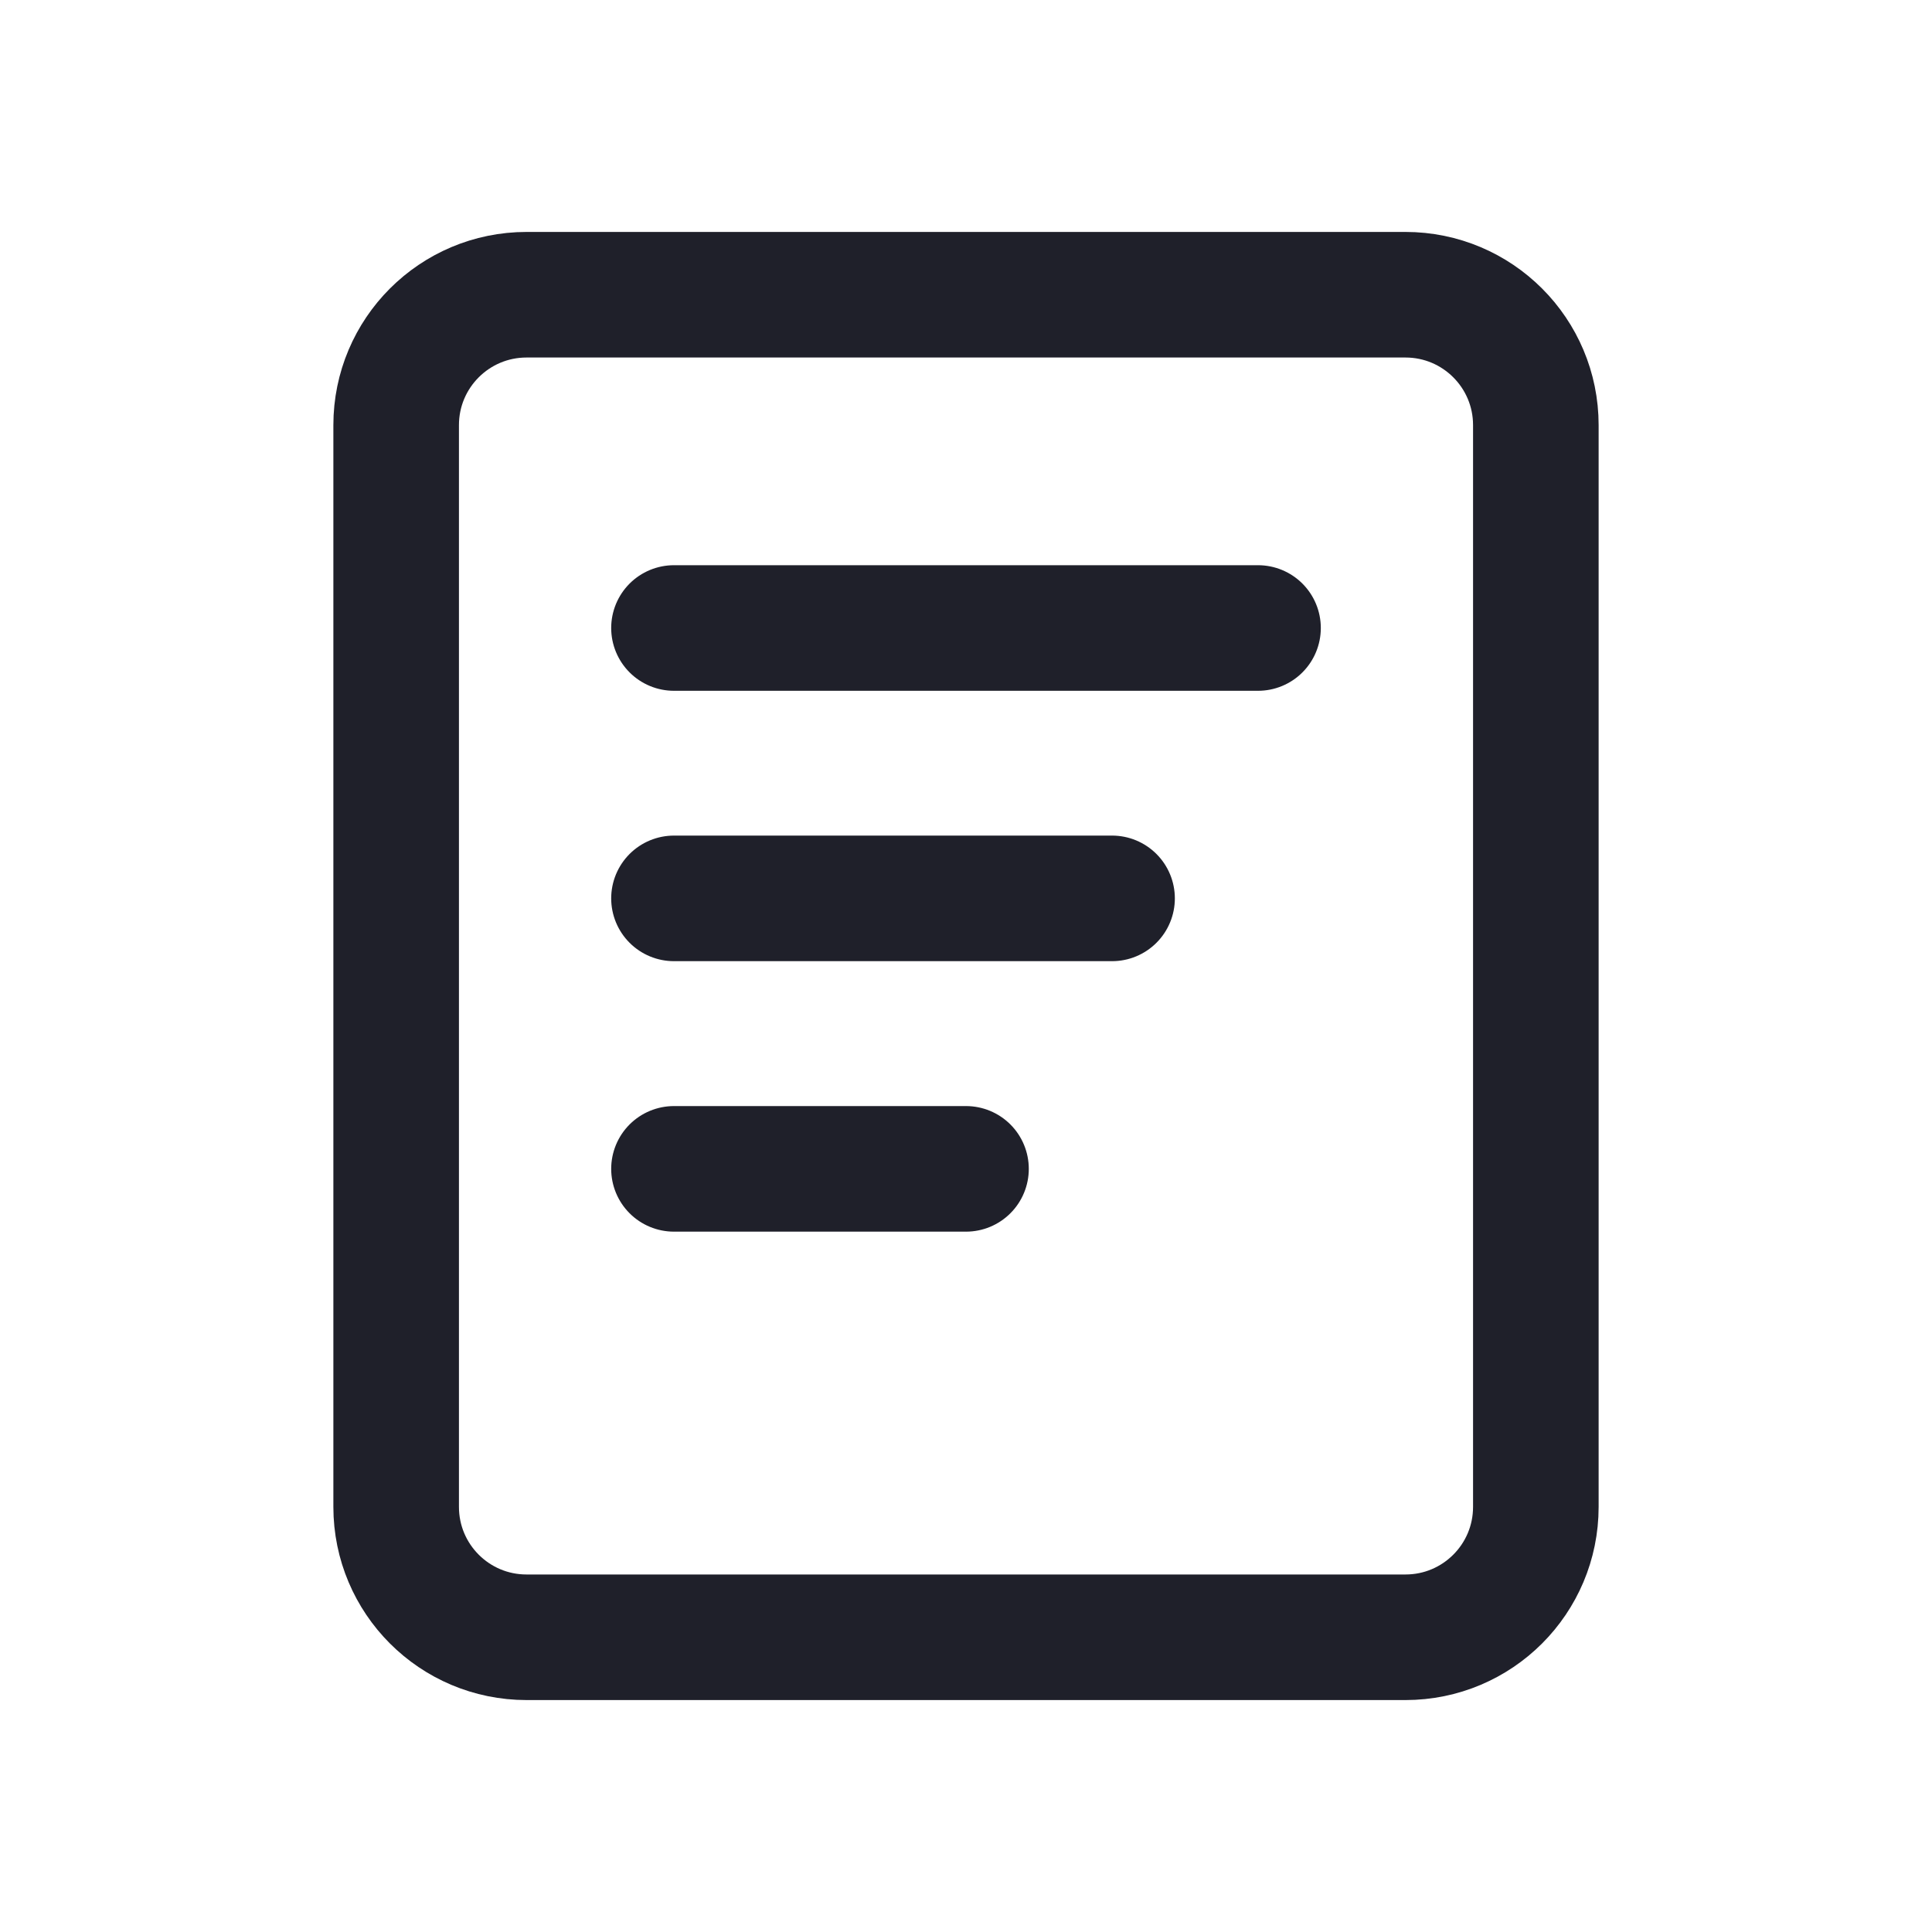
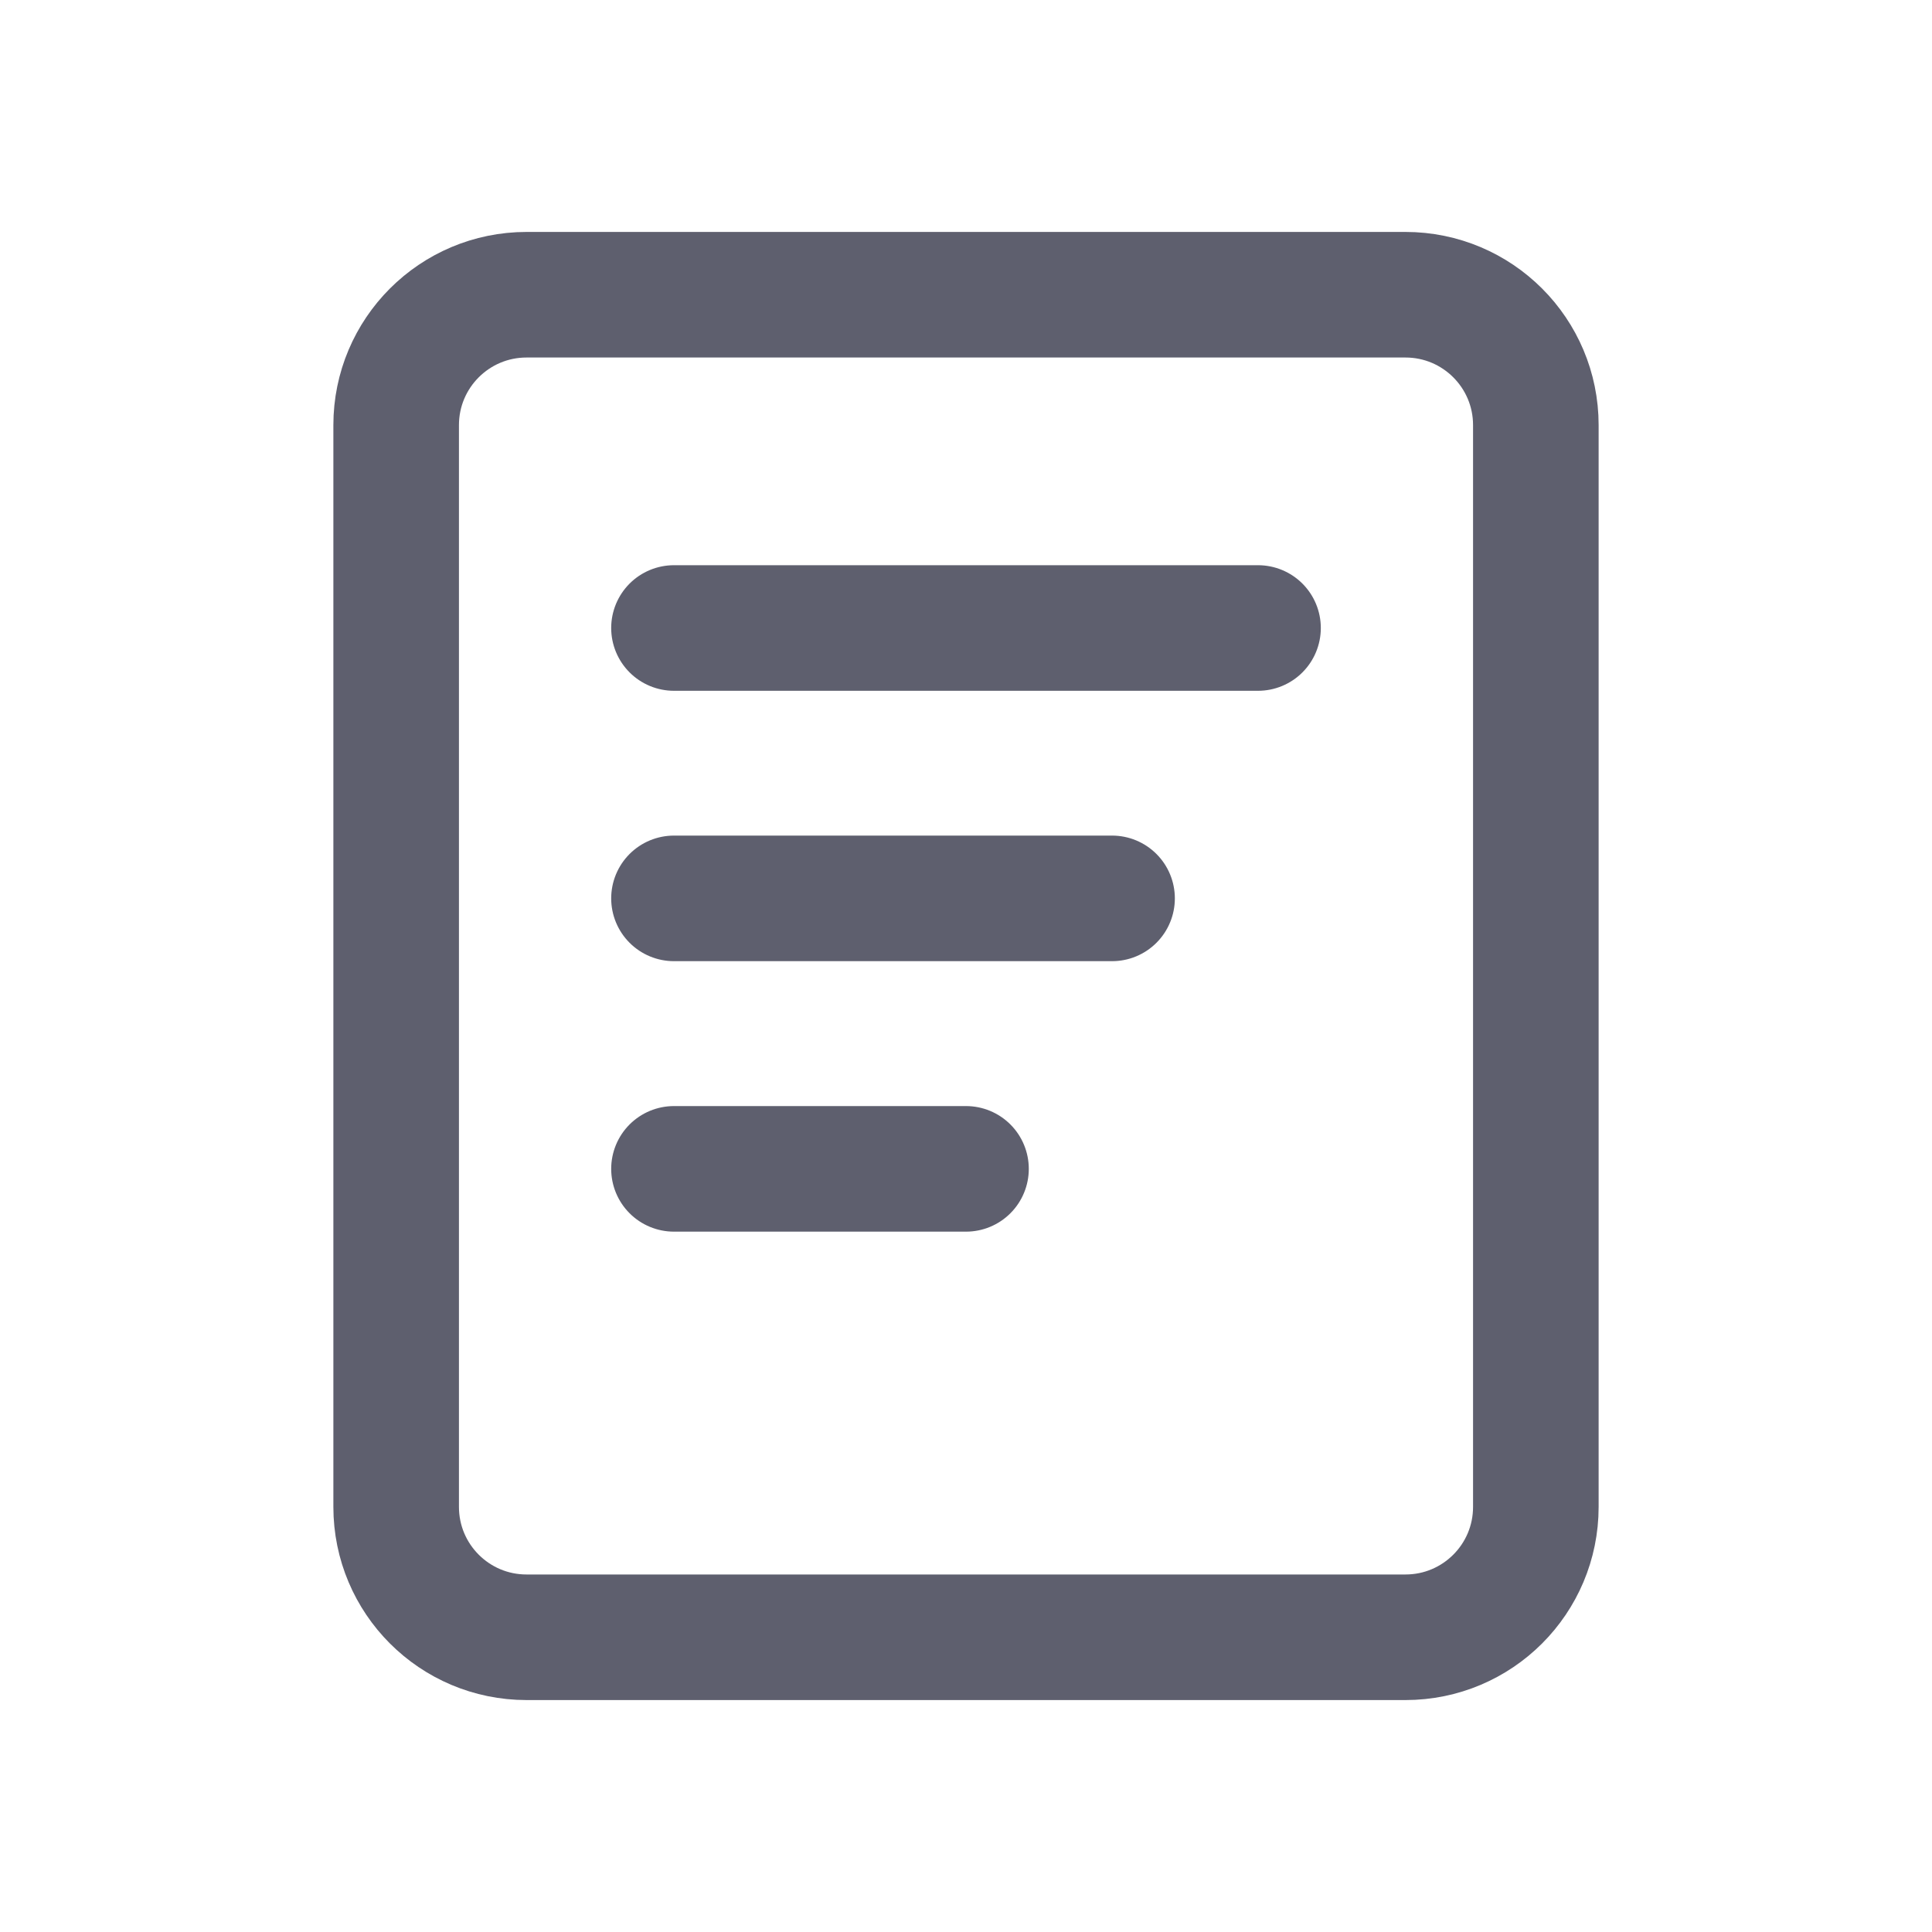
<svg xmlns="http://www.w3.org/2000/svg" width="20" height="20" viewBox="0 0 20 20" fill="none">
-   <path d="M14.549 3.051H5.451C4.705 3.051 4.101 3.655 4.101 4.401V15.599C4.101 16.345 4.705 16.949 5.451 16.949H14.549C15.295 16.949 15.899 16.345 15.899 15.599V4.401C15.899 3.655 15.295 3.051 14.549 3.051Z" stroke="#1F202A" stroke-width="1.3" stroke-linejoin="round" />
-   <path d="M6.977 6.501H13.023" stroke="#1F202A" stroke-width="1.3" stroke-linecap="round" stroke-linejoin="round" />
-   <path d="M6.977 9.3H11.512" stroke="#1F202A" stroke-width="1.3" stroke-linecap="round" stroke-linejoin="round" />
-   <path d="M6.977 12.1H10" stroke="#1F202A" stroke-width="1.3" stroke-linecap="round" stroke-linejoin="round" />
+   <path d="M14.549 3.051H5.451C4.705 3.051 4.101 3.655 4.101 4.401V15.599C4.101 16.345 4.705 16.949 5.451 16.949H14.549C15.295 16.949 15.899 16.345 15.899 15.599V4.401C15.899 3.655 15.295 3.051 14.549 3.051Z" stroke="#5E5F6E" stroke-width="1.3" stroke-linejoin="round" />
+   <path d="M6.977 6.501H13.023" stroke="#5E5F6E" stroke-width="1.3" stroke-linecap="round" stroke-linejoin="round" />
+   <path d="M6.977 9.3H11.512" stroke="#5E5F6E" stroke-width="1.3" stroke-linecap="round" stroke-linejoin="round" />
+   <path d="M6.977 12.1H10" stroke="#5E5F6E" stroke-width="1.3" stroke-linecap="round" stroke-linejoin="round" />
</svg>
